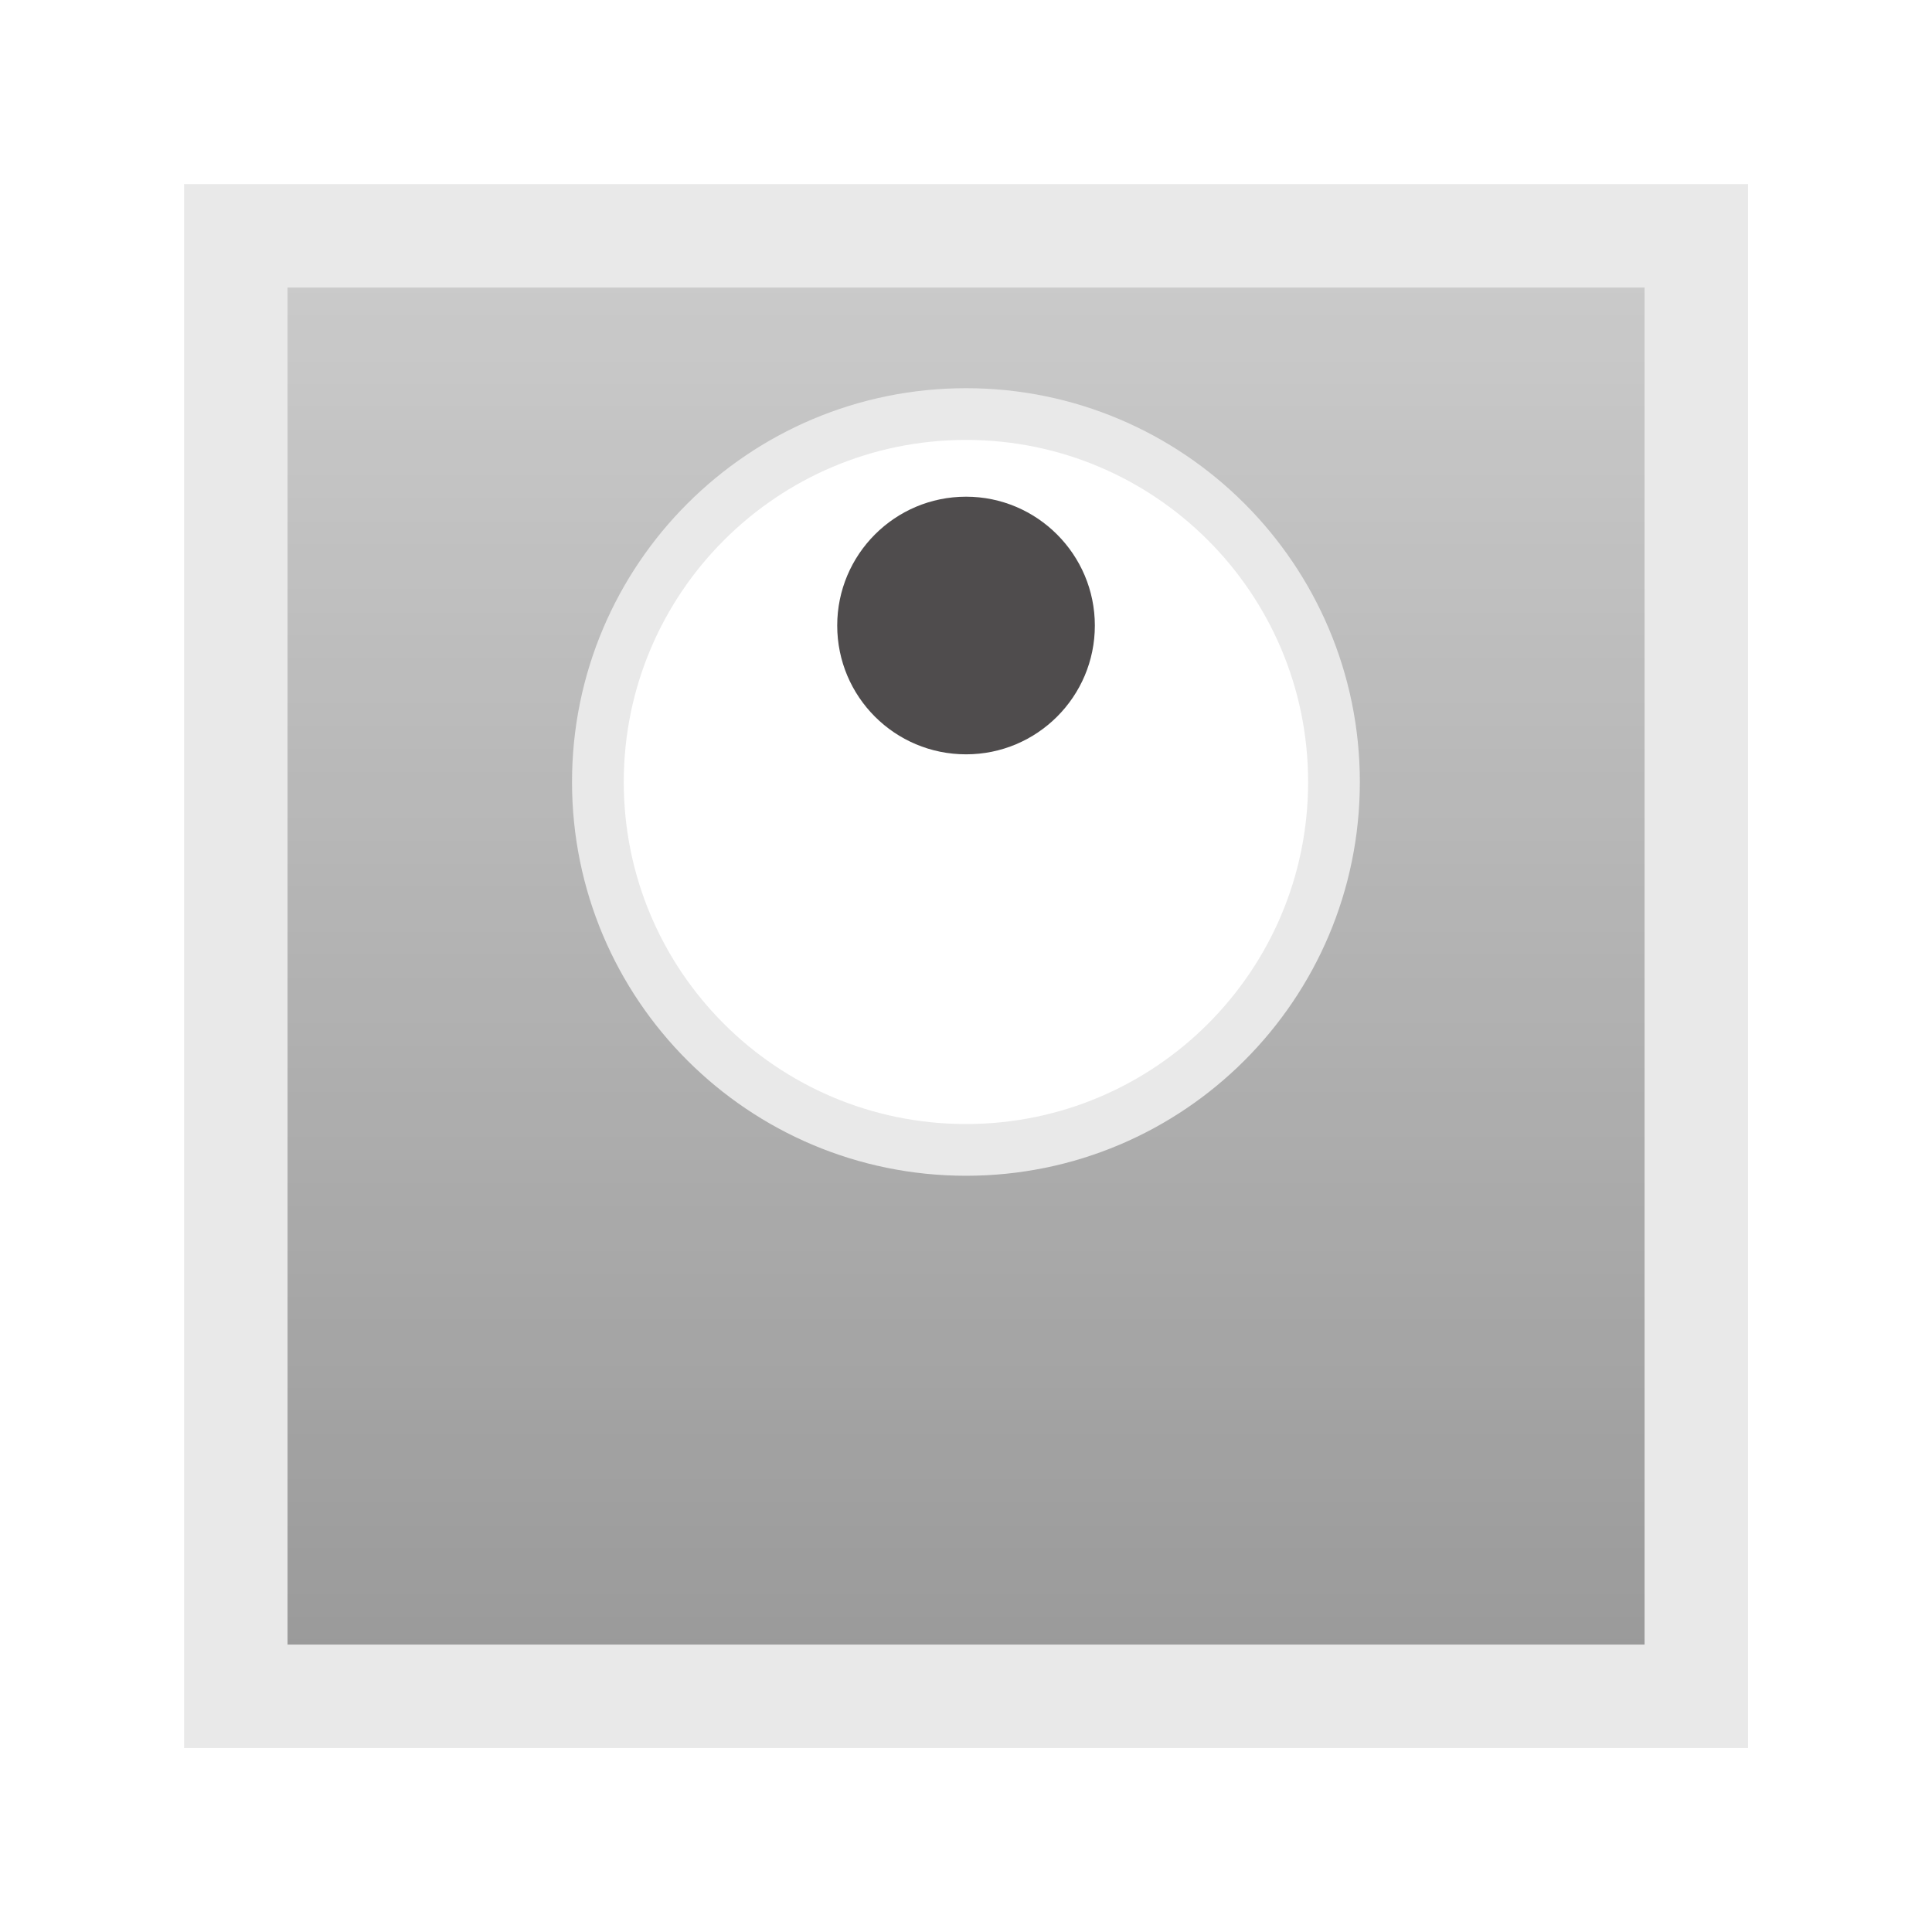
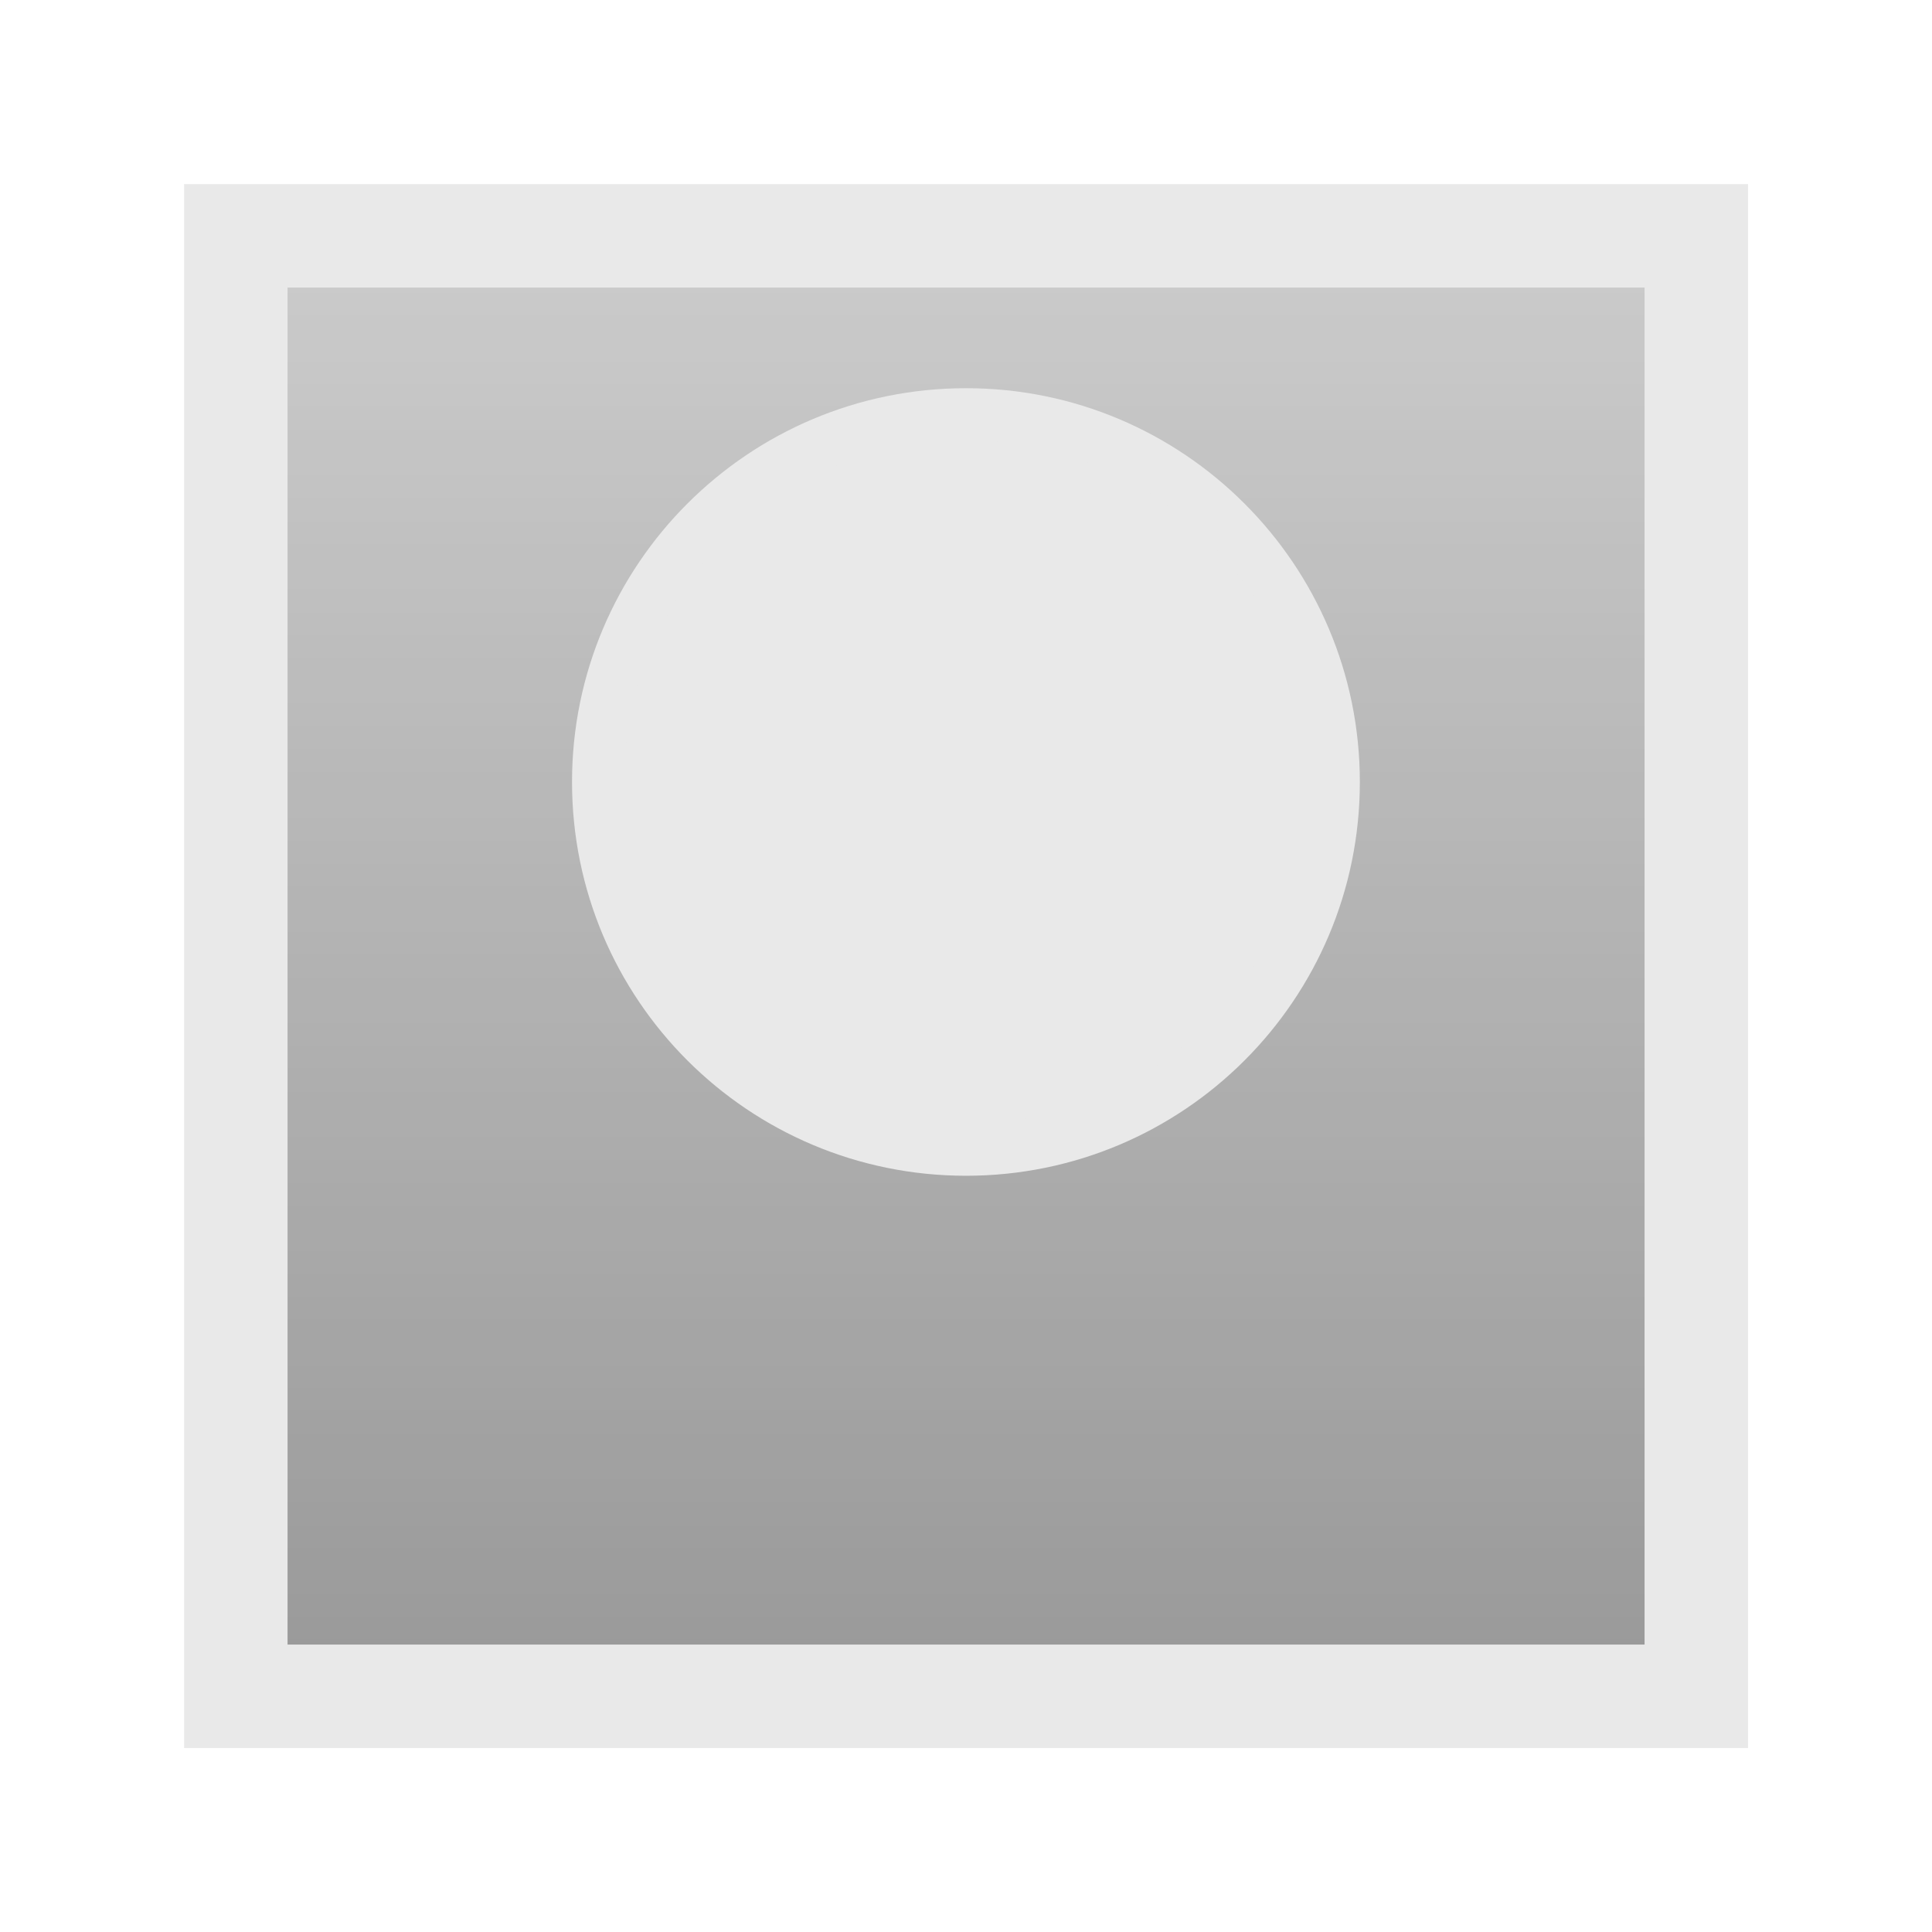
<svg xmlns="http://www.w3.org/2000/svg" width="29.764" height="29.764" viewBox="0 0 29.764 29.764">
  <defs>
    <clipPath id="clip-0">
      <path clip-rule="nonzero" d="M 3.633 4 L 26.133 4 L 26.133 26 L 3.633 26 Z M 3.633 4 " />
    </clipPath>
    <linearGradient id="linear-pattern-0" gradientUnits="userSpaceOnUse" x1="0" y1="25.002" x2="0" y2="74.998" gradientTransform="matrix(0.45006, 0, 0, -0.45006, -7.621, 37.385)">
      <stop offset="0" stop-color="rgb(60.001%, 60.001%, 60.001%)" stop-opacity="1" />
      <stop offset="0.016" stop-color="rgb(60.156%, 60.156%, 60.156%)" stop-opacity="1" />
      <stop offset="0.031" stop-color="rgb(60.468%, 60.468%, 60.468%)" stop-opacity="1" />
      <stop offset="0.047" stop-color="rgb(60.78%, 60.78%, 60.78%)" stop-opacity="1" />
      <stop offset="0.062" stop-color="rgb(61.093%, 61.093%, 61.093%)" stop-opacity="1" />
      <stop offset="0.078" stop-color="rgb(61.406%, 61.406%, 61.406%)" stop-opacity="1" />
      <stop offset="0.094" stop-color="rgb(61.719%, 61.719%, 61.719%)" stop-opacity="1" />
      <stop offset="0.109" stop-color="rgb(62.03%, 62.03%, 62.03%)" stop-opacity="1" />
      <stop offset="0.125" stop-color="rgb(62.343%, 62.343%, 62.343%)" stop-opacity="1" />
      <stop offset="0.141" stop-color="rgb(62.656%, 62.656%, 62.656%)" stop-opacity="1" />
      <stop offset="0.156" stop-color="rgb(62.968%, 62.968%, 62.968%)" stop-opacity="1" />
      <stop offset="0.172" stop-color="rgb(63.281%, 63.281%, 63.281%)" stop-opacity="1" />
      <stop offset="0.188" stop-color="rgb(63.593%, 63.593%, 63.593%)" stop-opacity="1" />
      <stop offset="0.203" stop-color="rgb(63.905%, 63.905%, 63.905%)" stop-opacity="1" />
      <stop offset="0.219" stop-color="rgb(64.218%, 64.218%, 64.218%)" stop-opacity="1" />
      <stop offset="0.234" stop-color="rgb(64.531%, 64.531%, 64.531%)" stop-opacity="1" />
      <stop offset="0.25" stop-color="rgb(64.844%, 64.844%, 64.844%)" stop-opacity="1" />
      <stop offset="0.266" stop-color="rgb(65.155%, 65.155%, 65.155%)" stop-opacity="1" />
      <stop offset="0.281" stop-color="rgb(65.468%, 65.468%, 65.468%)" stop-opacity="1" />
      <stop offset="0.297" stop-color="rgb(65.781%, 65.781%, 65.781%)" stop-opacity="1" />
      <stop offset="0.312" stop-color="rgb(66.093%, 66.093%, 66.093%)" stop-opacity="1" />
      <stop offset="0.328" stop-color="rgb(66.406%, 66.406%, 66.406%)" stop-opacity="1" />
      <stop offset="0.344" stop-color="rgb(66.718%, 66.718%, 66.718%)" stop-opacity="1" />
      <stop offset="0.359" stop-color="rgb(67.03%, 67.03%, 67.03%)" stop-opacity="1" />
      <stop offset="0.375" stop-color="rgb(67.343%, 67.343%, 67.343%)" stop-opacity="1" />
      <stop offset="0.391" stop-color="rgb(67.656%, 67.656%, 67.656%)" stop-opacity="1" />
      <stop offset="0.406" stop-color="rgb(67.969%, 67.969%, 67.969%)" stop-opacity="1" />
      <stop offset="0.422" stop-color="rgb(68.28%, 68.28%, 68.28%)" stop-opacity="1" />
      <stop offset="0.438" stop-color="rgb(68.593%, 68.593%, 68.593%)" stop-opacity="1" />
      <stop offset="0.453" stop-color="rgb(68.906%, 68.906%, 68.906%)" stop-opacity="1" />
      <stop offset="0.469" stop-color="rgb(69.218%, 69.218%, 69.218%)" stop-opacity="1" />
      <stop offset="0.484" stop-color="rgb(69.531%, 69.531%, 69.531%)" stop-opacity="1" />
      <stop offset="0.5" stop-color="rgb(69.843%, 69.843%, 69.843%)" stop-opacity="1" />
      <stop offset="0.516" stop-color="rgb(70.155%, 70.155%, 70.155%)" stop-opacity="1" />
      <stop offset="0.531" stop-color="rgb(70.468%, 70.468%, 70.468%)" stop-opacity="1" />
      <stop offset="0.547" stop-color="rgb(70.781%, 70.781%, 70.781%)" stop-opacity="1" />
      <stop offset="0.562" stop-color="rgb(71.092%, 71.092%, 71.092%)" stop-opacity="1" />
      <stop offset="0.578" stop-color="rgb(71.405%, 71.405%, 71.405%)" stop-opacity="1" />
      <stop offset="0.594" stop-color="rgb(71.718%, 71.718%, 71.718%)" stop-opacity="1" />
      <stop offset="0.609" stop-color="rgb(72.031%, 72.031%, 72.031%)" stop-opacity="1" />
      <stop offset="0.625" stop-color="rgb(72.342%, 72.342%, 72.342%)" stop-opacity="1" />
      <stop offset="0.641" stop-color="rgb(72.655%, 72.655%, 72.655%)" stop-opacity="1" />
      <stop offset="0.656" stop-color="rgb(72.968%, 72.968%, 72.968%)" stop-opacity="1" />
      <stop offset="0.672" stop-color="rgb(73.28%, 73.28%, 73.28%)" stop-opacity="1" />
      <stop offset="0.688" stop-color="rgb(73.593%, 73.593%, 73.593%)" stop-opacity="1" />
      <stop offset="0.703" stop-color="rgb(73.904%, 73.904%, 73.904%)" stop-opacity="1" />
      <stop offset="0.719" stop-color="rgb(74.217%, 74.217%, 74.217%)" stop-opacity="1" />
      <stop offset="0.734" stop-color="rgb(74.53%, 74.53%, 74.53%)" stop-opacity="1" />
      <stop offset="0.75" stop-color="rgb(74.843%, 74.843%, 74.843%)" stop-opacity="1" />
      <stop offset="0.766" stop-color="rgb(75.154%, 75.154%, 75.154%)" stop-opacity="1" />
      <stop offset="0.781" stop-color="rgb(75.467%, 75.467%, 75.467%)" stop-opacity="1" />
      <stop offset="0.797" stop-color="rgb(75.78%, 75.78%, 75.78%)" stop-opacity="1" />
      <stop offset="0.812" stop-color="rgb(76.093%, 76.093%, 76.093%)" stop-opacity="1" />
      <stop offset="0.828" stop-color="rgb(76.404%, 76.404%, 76.404%)" stop-opacity="1" />
      <stop offset="0.844" stop-color="rgb(76.717%, 76.717%, 76.717%)" stop-opacity="1" />
      <stop offset="0.859" stop-color="rgb(77.029%, 77.029%, 77.029%)" stop-opacity="1" />
      <stop offset="0.875" stop-color="rgb(77.342%, 77.342%, 77.342%)" stop-opacity="1" />
      <stop offset="0.891" stop-color="rgb(77.654%, 77.654%, 77.654%)" stop-opacity="1" />
      <stop offset="0.906" stop-color="rgb(77.966%, 77.966%, 77.966%)" stop-opacity="1" />
      <stop offset="0.922" stop-color="rgb(78.279%, 78.279%, 78.279%)" stop-opacity="1" />
      <stop offset="0.938" stop-color="rgb(78.592%, 78.592%, 78.592%)" stop-opacity="1" />
      <stop offset="0.953" stop-color="rgb(78.903%, 78.903%, 78.903%)" stop-opacity="1" />
      <stop offset="0.969" stop-color="rgb(79.216%, 79.216%, 79.216%)" stop-opacity="1" />
      <stop offset="0.984" stop-color="rgb(79.529%, 79.529%, 79.529%)" stop-opacity="1" />
      <stop offset="1" stop-color="rgb(79.842%, 79.842%, 79.842%)" stop-opacity="1" />
    </linearGradient>
    <clipPath id="clip-1">
      <path clip-rule="nonzero" d="M 0 0 L 29.766 0 L 29.766 29 L 0 29 Z M 0 0 " />
    </clipPath>
  </defs>
  <g clip-path="url(#clip-0)">
    <path fill-rule="nonzero" fill="url(#linear-pattern-0)" d="M 3.633 26.133 L 3.633 3.633 L 26.133 3.633 L 26.133 26.133 Z M 3.633 26.133 " />
  </g>
  <path fill="none" stroke-width="1.594" stroke-linecap="butt" stroke-linejoin="miter" stroke="rgb(91.374%, 91.217%, 91.257%)" stroke-opacity="1" stroke-miterlimit="10" d="M -11.249 -11.251 L -11.249 11.249 L 11.251 11.249 L 11.251 -11.251 Z M -11.249 -11.251 " transform="matrix(1, 0, 0, -1, 14.882, 14.882)" />
-   <path fill-rule="nonzero" fill="rgb(100%, 100%, 100%)" fill-opacity="1" d="M 20.551 12.047 C 20.551 8.918 18.012 6.379 14.883 6.379 C 11.75 6.379 9.211 8.918 9.211 12.047 C 9.211 15.18 11.75 17.715 14.883 17.715 C 18.012 17.715 20.551 15.18 20.551 12.047 Z M 20.551 12.047 " />
+   <path fill-rule="nonzero" fill="rgb(91.374%, 91.217%, 91.257%)" fill-opacity="1" d="M 20.551 12.047 C 20.551 8.918 18.012 6.379 14.883 6.379 C 11.75 6.379 9.211 8.918 9.211 12.047 C 9.211 15.18 11.75 17.715 14.883 17.715 C 18.012 17.715 20.551 15.18 20.551 12.047 Z M 20.551 12.047 " />
  <g clip-path="url(#clip-1)">
    <path fill="none" stroke-width="0.797" stroke-linecap="butt" stroke-linejoin="miter" stroke="rgb(91.374%, 91.217%, 91.257%)" stroke-opacity="1" stroke-miterlimit="10" d="M 5.669 2.835 C 5.669 5.964 3.13 8.503 0.001 8.503 C -3.132 8.503 -5.671 5.964 -5.671 2.835 C -5.671 -0.298 -3.132 -2.833 0.001 -2.833 C 3.13 -2.833 5.669 -0.298 5.669 2.835 Z M 5.669 2.835 " transform="matrix(1, 0, 0, -1, 14.882, 14.882)" />
  </g>
-   <path fill-rule="nonzero" fill="rgb(30.984%, 29.729%, 30.04%)" fill-opacity="1" d="M 16.867 9.637 C 16.867 8.543 15.977 7.652 14.883 7.652 C 13.785 7.652 12.898 8.543 12.898 9.637 C 12.898 10.734 13.785 11.621 14.883 11.621 C 15.977 11.621 16.867 10.734 16.867 9.637 Z M 16.867 9.637 " />
</svg>
